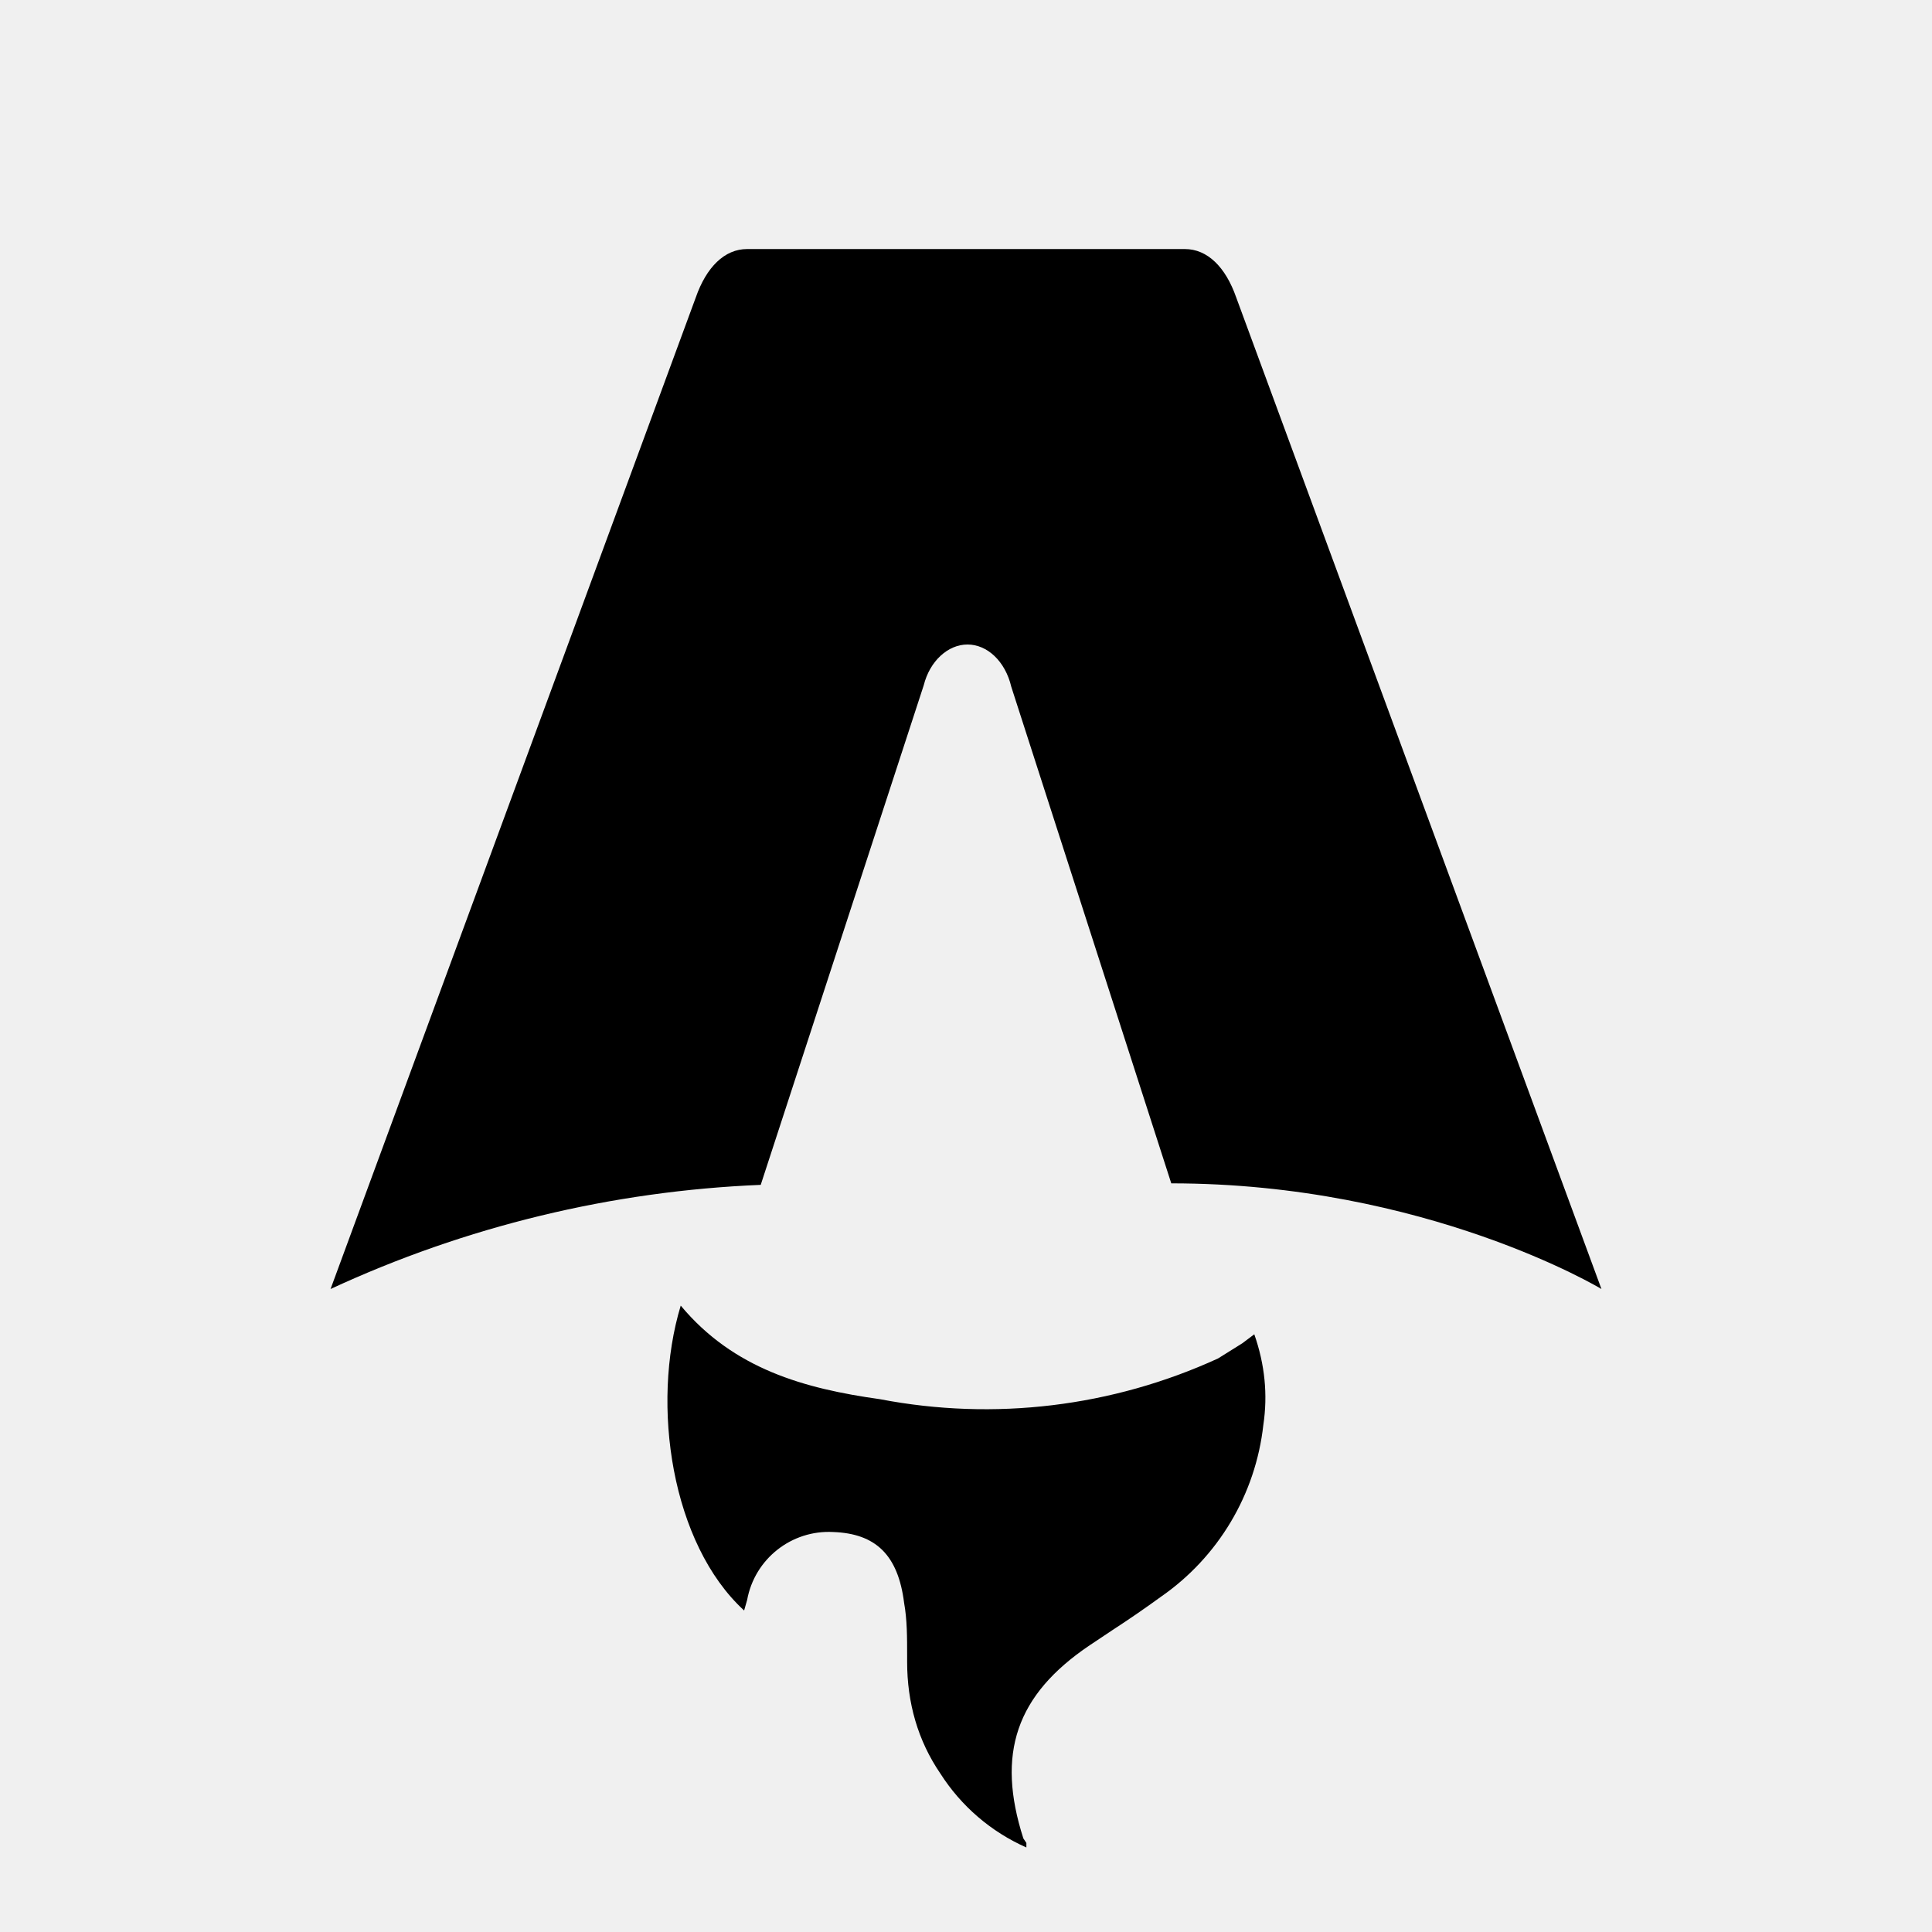
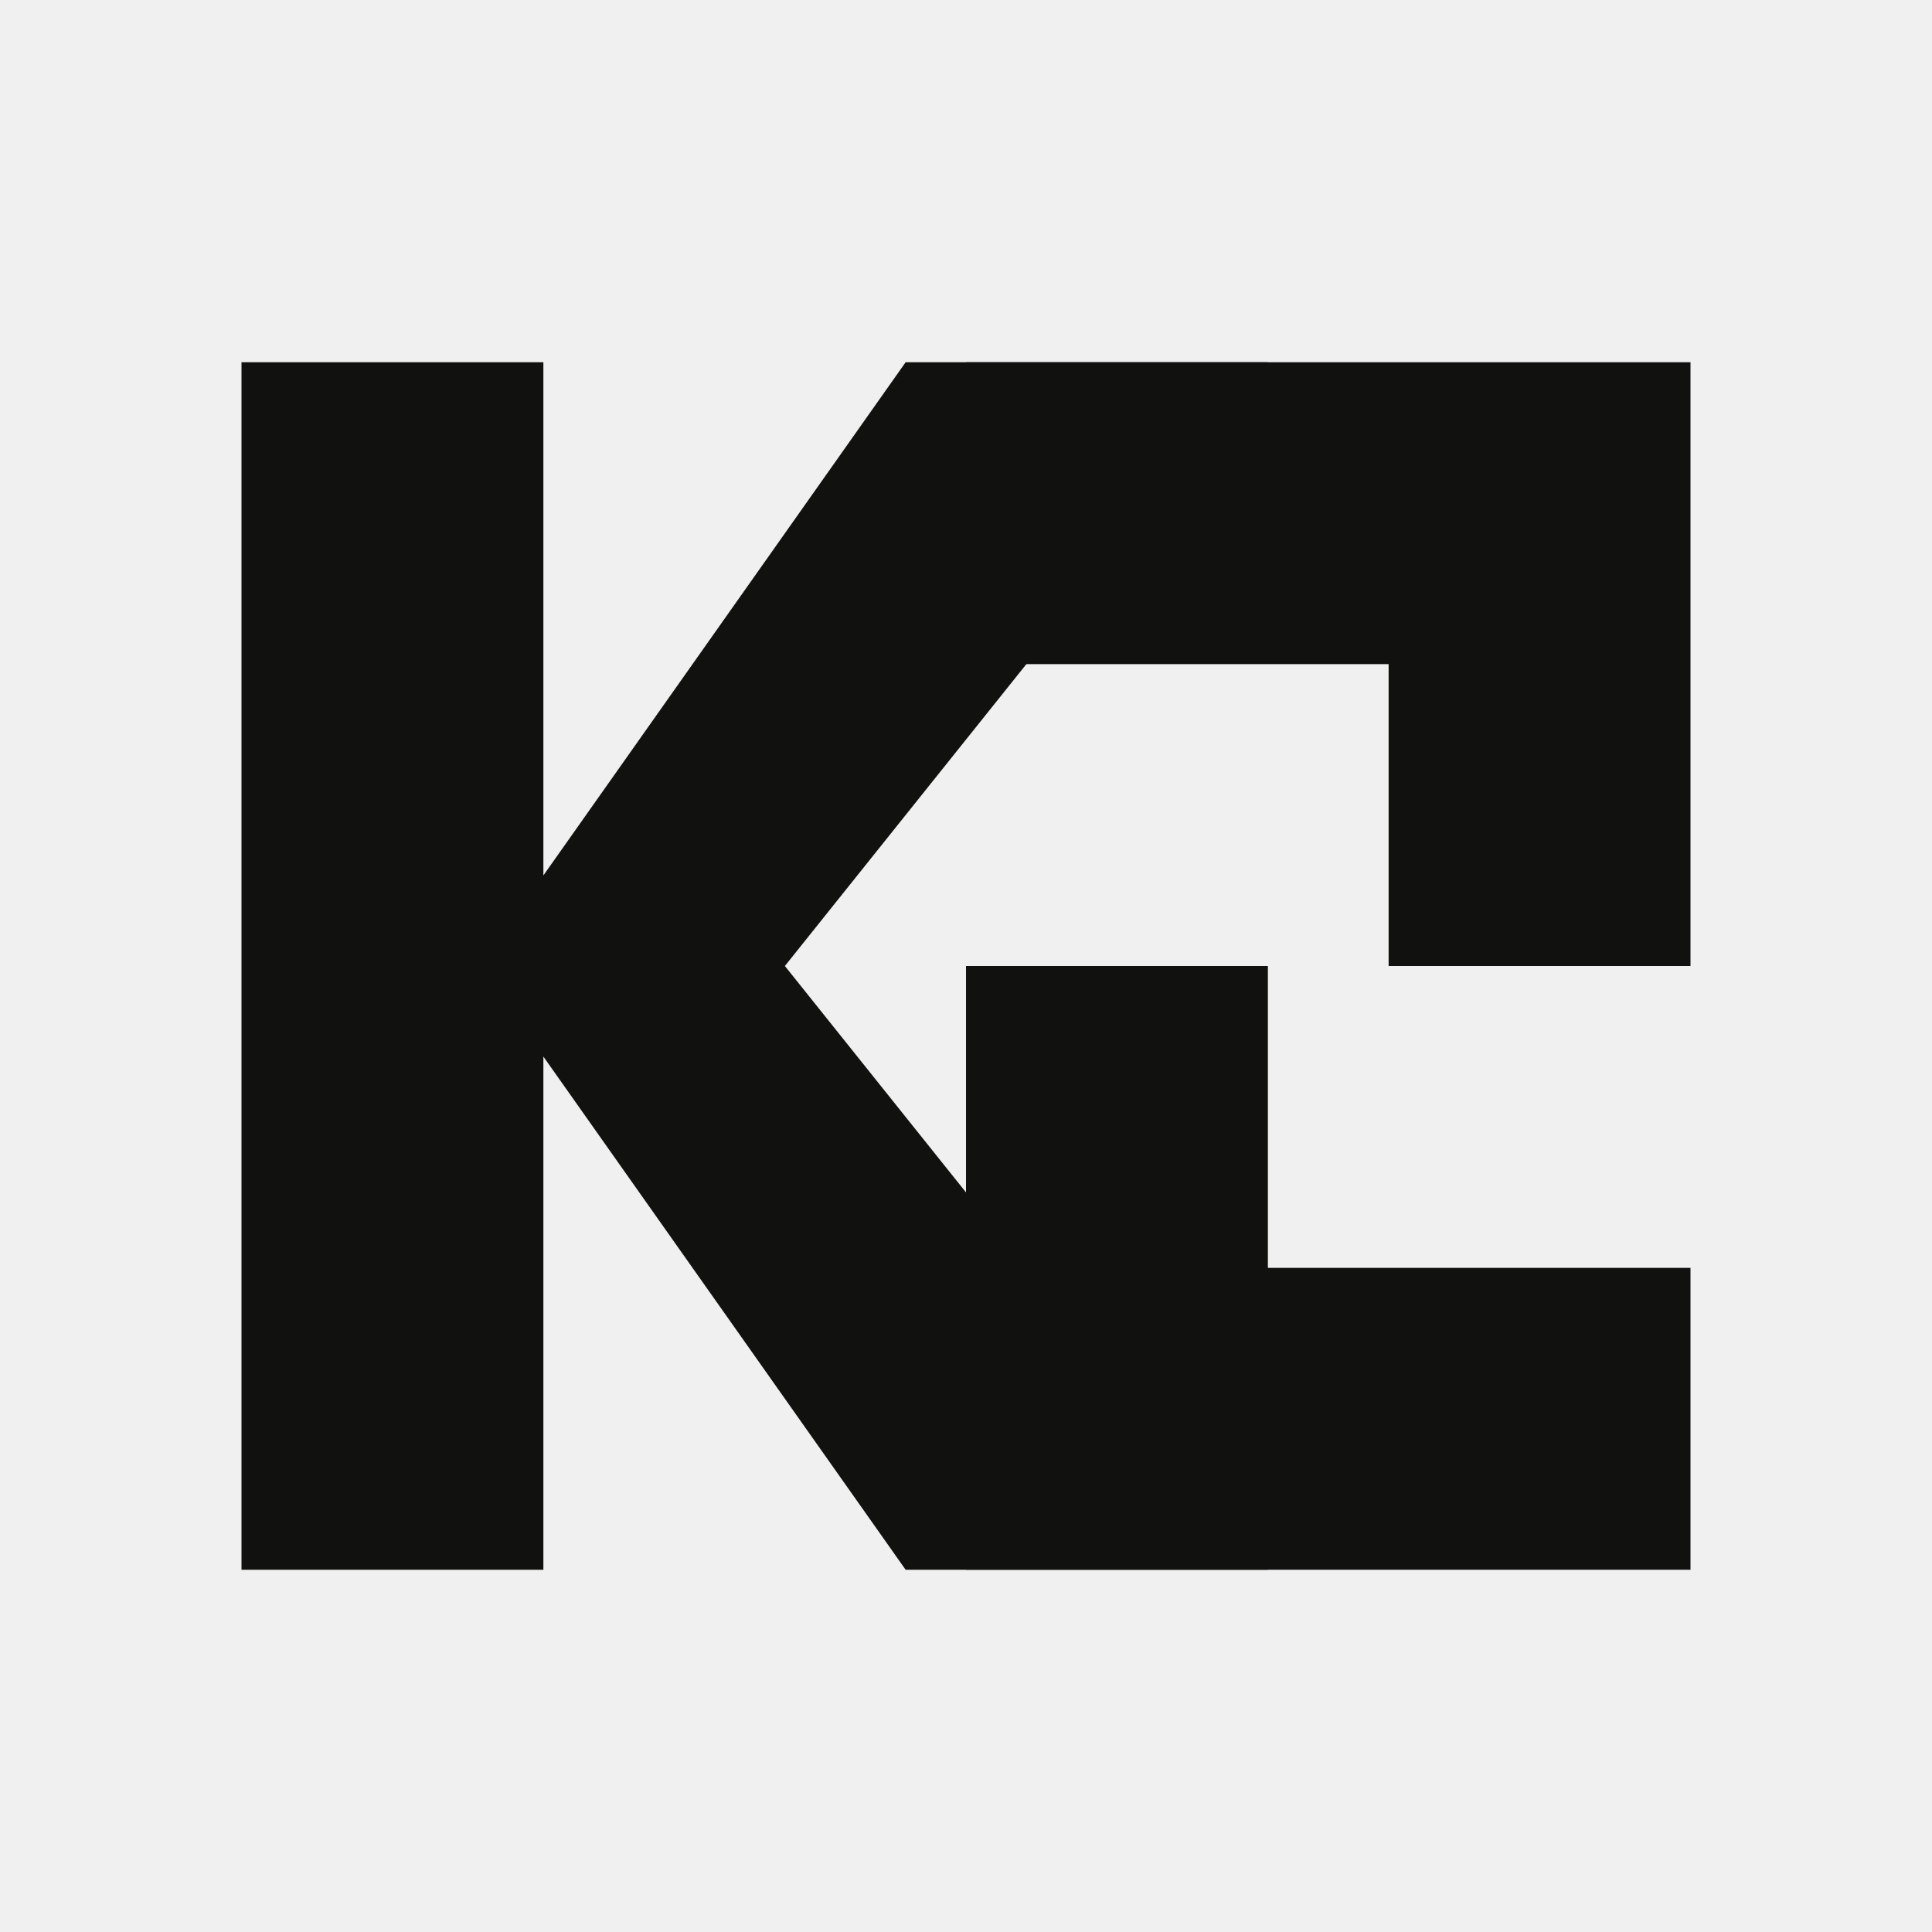
- <svg xmlns="http://www.w3.org/2000/svg" fill="none" viewBox="0 0 128 128">
-   <path d="M50.4 78.5a75.1 75.1 0 0 0-28.5 6.9l24.2-65.7c.7-2 1.9-3.2 3.4-3.2h29c1.5 0 2.7 1.2 3.4 3.2l24.2 65.7s-11.6-7-28.5-7L67 45.5c-.4-1.7-1.6-2.8-2.9-2.8-1.3 0-2.5 1.1-2.9 2.7L50.4 78.5Zm-1.1 28.2Zm-4.2-20.2c-2 6.6-.6 15.8 4.2 20.2a17.5 17.5 0 0 1 .2-.7 5.5 5.5 0 0 1 5.7-4.5c2.8.1 4.3 1.5 4.7 4.7.2 1.1.2 2.3.2 3.5v.4c0 2.7.7 5.2 2.2 7.4a13 13 0 0 0 5.7 4.9v-.3l-.2-.3c-1.8-5.6-.5-9.5 4.4-12.8l1.5-1a73 73 0 0 0 3.2-2.2 16 16 0 0 0 6.8-11.4c.3-2 .1-4-.6-6l-.8.6-1.6 1a37 37 0 0 1-22.4 2.7c-5-.7-9.7-2-13.2-6.2Z" />
-   <style>
-         path { fill: #000; }
-         @media (prefers-color-scheme: dark) {
-             path { fill: #FFF; }
-         }
-     </style>
+ <svg xmlns="http://www.w3.org/2000/svg" viewBox="0 0 128 128" fill="none">
+   <path d="M16 24h20v34l24-34h24L52 64l32 40H60L36 70v34H16Z" />
+   <path d="M112 24H64v20h28v20H64v40h48V84H84V64h28Z" />
+   <style>path{fill:#111110}</style>
</svg>
